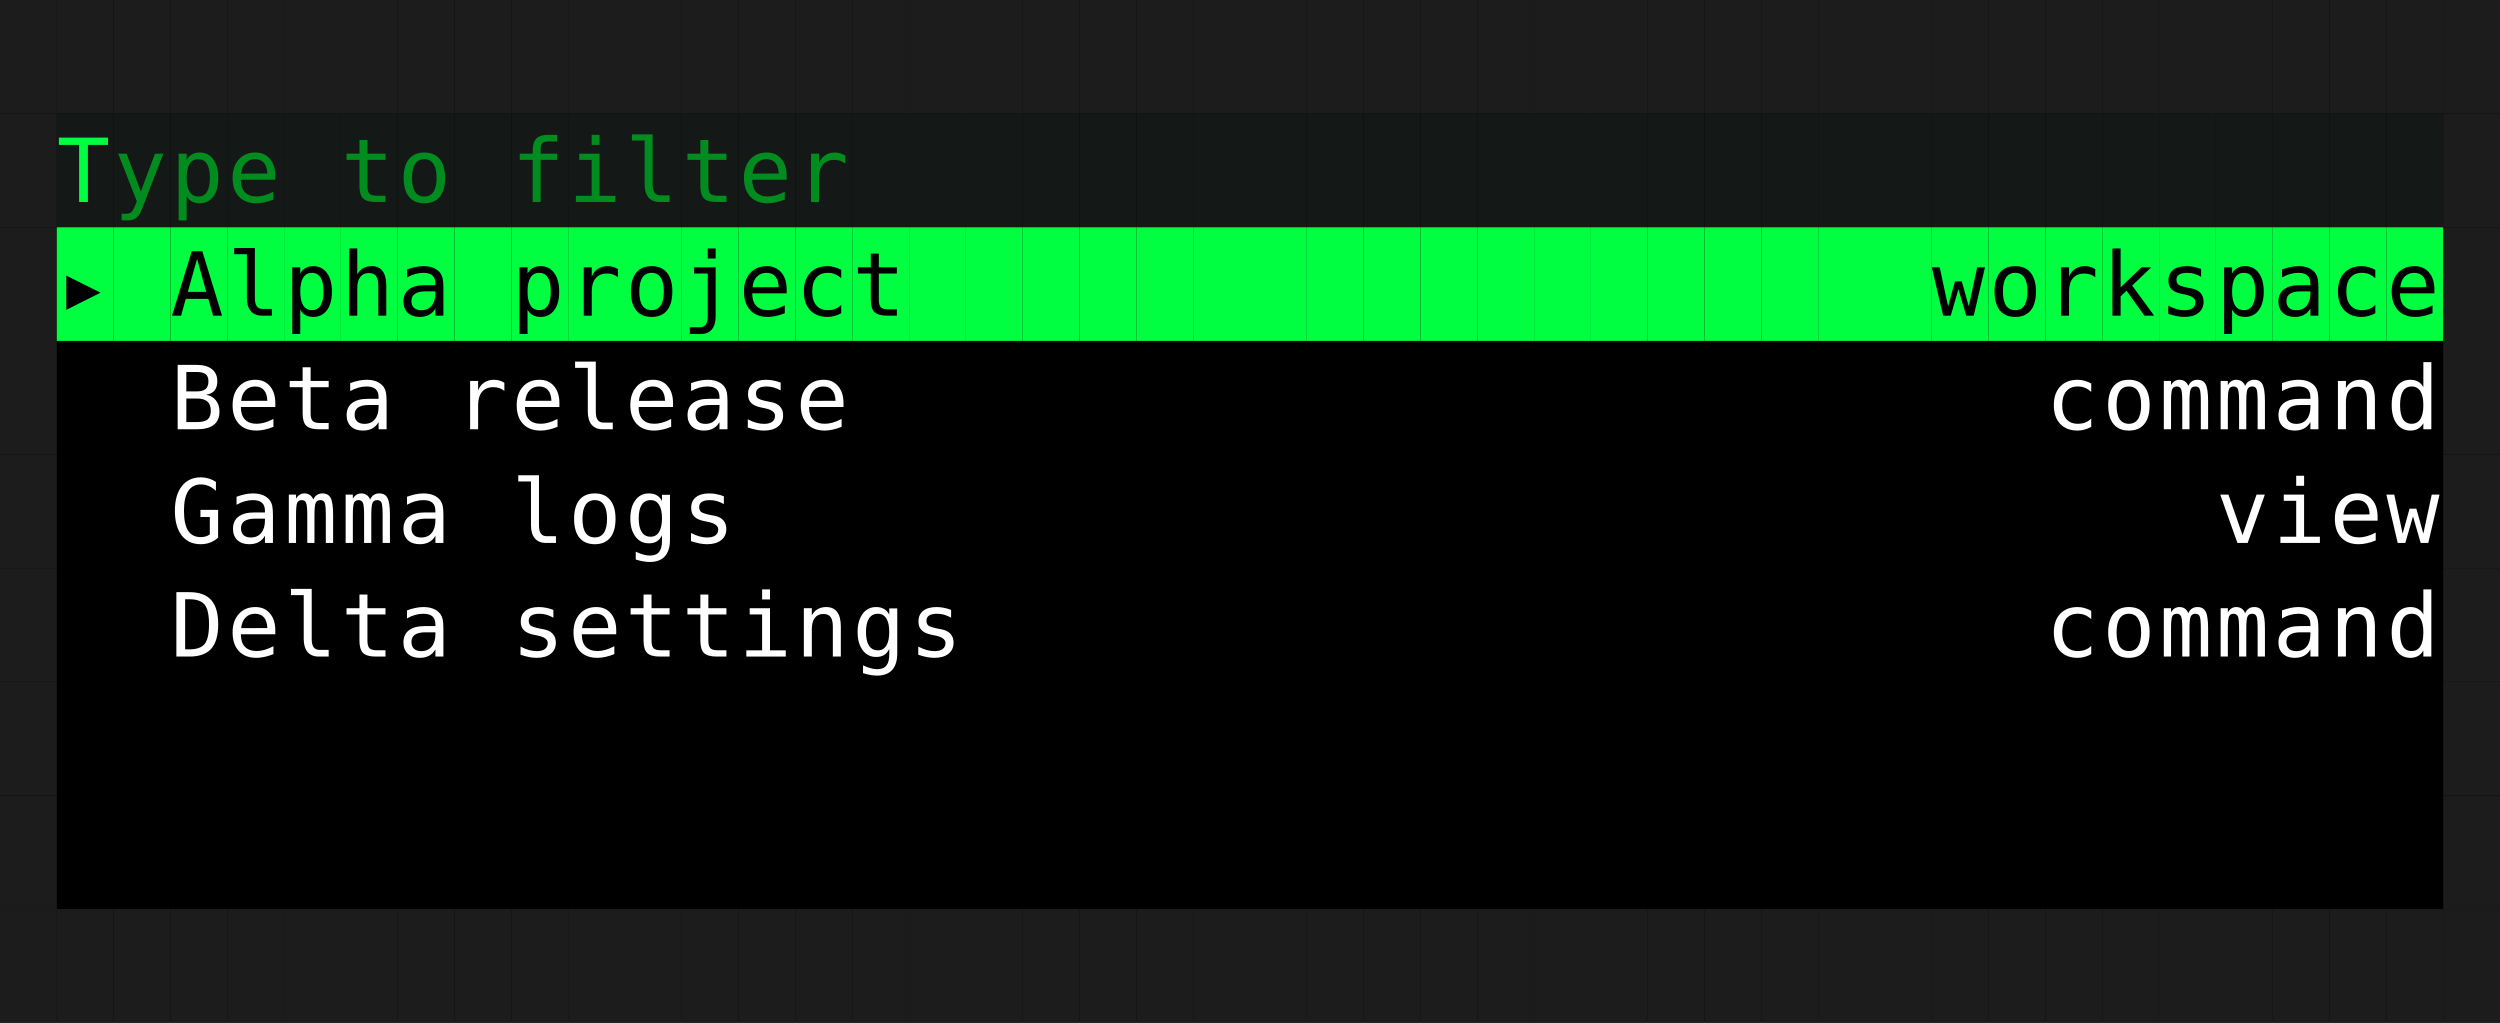
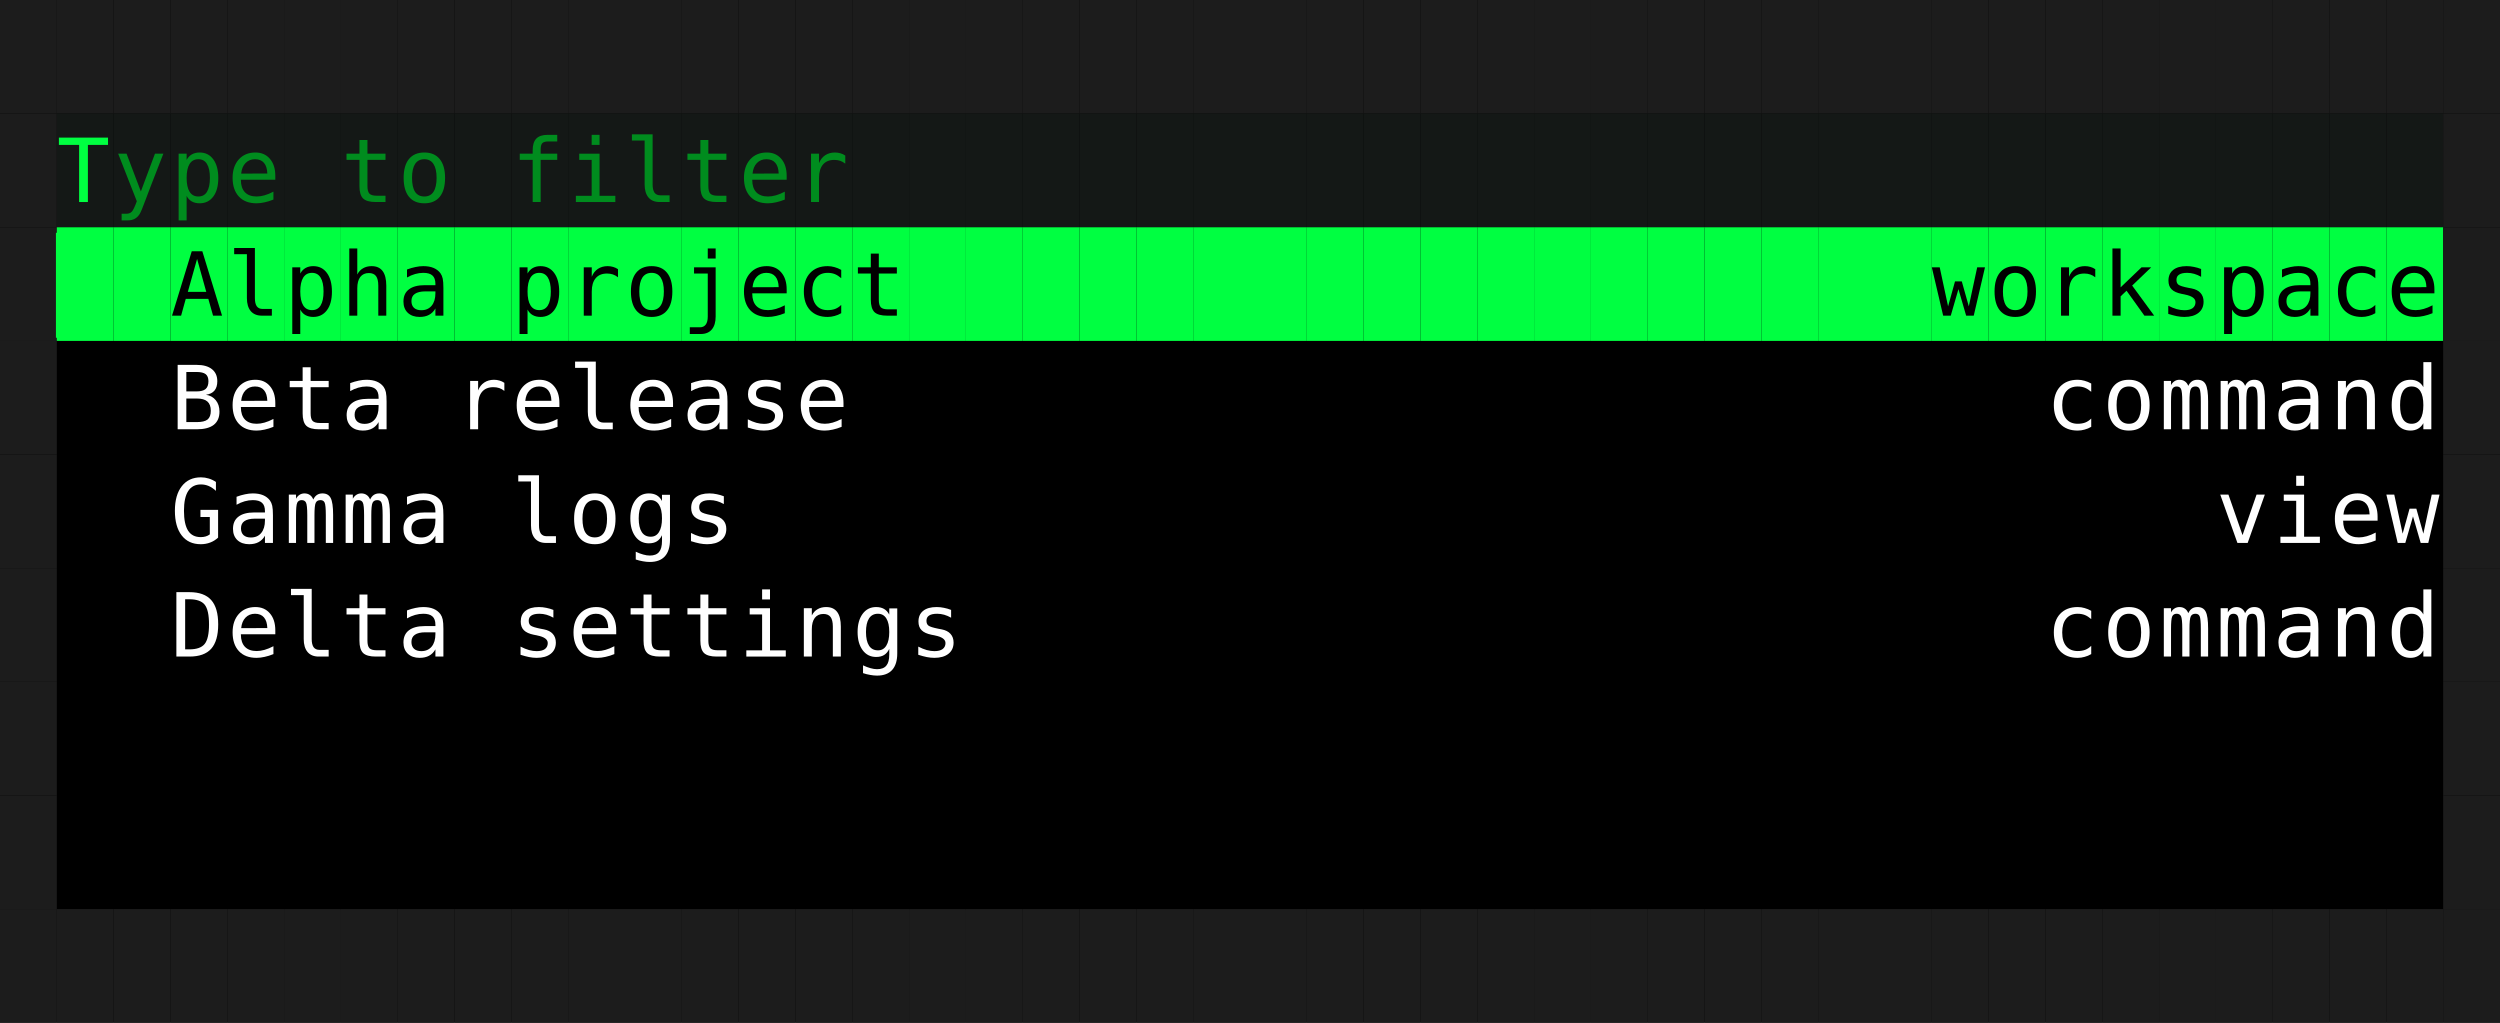
<svg xmlns="http://www.w3.org/2000/svg" width="396" height="162" viewBox="0 0 396 162" role="img" aria-label="Filterable picker" style="background:#000000">
  <rect width="100%" height="100%" fill="#000000" />
  <g font-family="ui-monospace, SFMono-Regular, Menlo, Consolas, monospace" font-size="14">
    <rect x="0" y="0" width="9" height="18" fill="#1c1c1c" />
    <rect x="9" y="0" width="9" height="18" fill="#1c1c1c" />
    <rect x="18" y="0" width="9" height="18" fill="#1c1c1c" />
    <rect x="27" y="0" width="9" height="18" fill="#1c1c1c" />
    <rect x="36" y="0" width="9" height="18" fill="#1c1c1c" />
    <rect x="45" y="0" width="9" height="18" fill="#1c1c1c" />
    <rect x="54" y="0" width="9" height="18" fill="#1c1c1c" />
    <rect x="63" y="0" width="9" height="18" fill="#1c1c1c" />
    <rect x="72" y="0" width="9" height="18" fill="#1c1c1c" />
    <rect x="81" y="0" width="9" height="18" fill="#1c1c1c" />
    <rect x="90" y="0" width="9" height="18" fill="#1c1c1c" />
    <rect x="99" y="0" width="9" height="18" fill="#1c1c1c" />
    <rect x="108" y="0" width="9" height="18" fill="#1c1c1c" />
    <rect x="117" y="0" width="9" height="18" fill="#1c1c1c" />
    <rect x="126" y="0" width="9" height="18" fill="#1c1c1c" />
    <rect x="135" y="0" width="9" height="18" fill="#1c1c1c" />
    <rect x="144" y="0" width="9" height="18" fill="#1c1c1c" />
    <rect x="153" y="0" width="9" height="18" fill="#1c1c1c" />
    <rect x="162" y="0" width="9" height="18" fill="#1c1c1c" />
    <rect x="171" y="0" width="9" height="18" fill="#1c1c1c" />
    <rect x="180" y="0" width="9" height="18" fill="#1c1c1c" />
    <rect x="189" y="0" width="9" height="18" fill="#1c1c1c" />
    <rect x="198" y="0" width="9" height="18" fill="#1c1c1c" />
    <rect x="207" y="0" width="9" height="18" fill="#1c1c1c" />
    <rect x="216" y="0" width="9" height="18" fill="#1c1c1c" />
    <rect x="225" y="0" width="9" height="18" fill="#1c1c1c" />
    <rect x="234" y="0" width="9" height="18" fill="#1c1c1c" />
    <rect x="243" y="0" width="9" height="18" fill="#1c1c1c" />
    <rect x="252" y="0" width="9" height="18" fill="#1c1c1c" />
    <rect x="261" y="0" width="9" height="18" fill="#1c1c1c" />
    <rect x="270" y="0" width="9" height="18" fill="#1c1c1c" />
    <rect x="279" y="0" width="9" height="18" fill="#1c1c1c" />
    <rect x="288" y="0" width="9" height="18" fill="#1c1c1c" />
    <rect x="297" y="0" width="9" height="18" fill="#1c1c1c" />
    <rect x="306" y="0" width="9" height="18" fill="#1c1c1c" />
    <rect x="315" y="0" width="9" height="18" fill="#1c1c1c" />
    <rect x="324" y="0" width="9" height="18" fill="#1c1c1c" />
    <rect x="333" y="0" width="9" height="18" fill="#1c1c1c" />
    <rect x="342" y="0" width="9" height="18" fill="#1c1c1c" />
    <rect x="351" y="0" width="9" height="18" fill="#1c1c1c" />
    <rect x="360" y="0" width="9" height="18" fill="#1c1c1c" />
    <rect x="369" y="0" width="9" height="18" fill="#1c1c1c" />
    <rect x="378" y="0" width="9" height="18" fill="#1c1c1c" />
    <rect x="387" y="0" width="9" height="18" fill="#1c1c1c" />
    <rect x="0" y="18" width="9" height="18" fill="#1c1c1c" />
    <rect x="9" y="18" width="9" height="18" fill="#141816" />
    <text x="9" y="32" fill="#00ff41">T</text>
    <rect x="18" y="18" width="9" height="18" fill="#141816" />
    <text x="18" y="32" fill="#008c1e">y</text>
    <rect x="27" y="18" width="9" height="18" fill="#141816" />
    <text x="27" y="32" fill="#008c1e">p</text>
    <rect x="36" y="18" width="9" height="18" fill="#141816" />
    <text x="36" y="32" fill="#008c1e">e</text>
    <rect x="45" y="18" width="9" height="18" fill="#141816" />
    <rect x="54" y="18" width="9" height="18" fill="#141816" />
    <text x="54" y="32" fill="#008c1e">t</text>
    <rect x="63" y="18" width="9" height="18" fill="#141816" />
    <text x="63" y="32" fill="#008c1e">o</text>
    <rect x="72" y="18" width="9" height="18" fill="#141816" />
    <rect x="81" y="18" width="9" height="18" fill="#141816" />
    <text x="81" y="32" fill="#008c1e">f</text>
    <rect x="90" y="18" width="9" height="18" fill="#141816" />
    <text x="90" y="32" fill="#008c1e">i</text>
    <rect x="99" y="18" width="9" height="18" fill="#141816" />
    <text x="99" y="32" fill="#008c1e">l</text>
    <rect x="108" y="18" width="9" height="18" fill="#141816" />
    <text x="108" y="32" fill="#008c1e">t</text>
    <rect x="117" y="18" width="9" height="18" fill="#141816" />
    <text x="117" y="32" fill="#008c1e">e</text>
    <rect x="126" y="18" width="9" height="18" fill="#141816" />
    <text x="126" y="32" fill="#008c1e">r</text>
    <rect x="135" y="18" width="9" height="18" fill="#141816" />
    <rect x="144" y="18" width="9" height="18" fill="#141816" />
    <rect x="153" y="18" width="9" height="18" fill="#141816" />
    <rect x="162" y="18" width="9" height="18" fill="#141816" />
    <rect x="171" y="18" width="9" height="18" fill="#141816" />
    <rect x="180" y="18" width="9" height="18" fill="#141816" />
    <rect x="189" y="18" width="9" height="18" fill="#141816" />
    <rect x="198" y="18" width="9" height="18" fill="#141816" />
    <rect x="207" y="18" width="9" height="18" fill="#141816" />
    <rect x="216" y="18" width="9" height="18" fill="#141816" />
    <rect x="225" y="18" width="9" height="18" fill="#141816" />
    <rect x="234" y="18" width="9" height="18" fill="#141816" />
    <rect x="243" y="18" width="9" height="18" fill="#141816" />
    <rect x="252" y="18" width="9" height="18" fill="#141816" />
    <rect x="261" y="18" width="9" height="18" fill="#141816" />
    <rect x="270" y="18" width="9" height="18" fill="#141816" />
    <rect x="279" y="18" width="9" height="18" fill="#141816" />
    <rect x="288" y="18" width="9" height="18" fill="#141816" />
    <rect x="297" y="18" width="9" height="18" fill="#141816" />
    <rect x="306" y="18" width="9" height="18" fill="#141816" />
    <rect x="315" y="18" width="9" height="18" fill="#141816" />
    <rect x="324" y="18" width="9" height="18" fill="#141816" />
    <rect x="333" y="18" width="9" height="18" fill="#141816" />
    <rect x="342" y="18" width="9" height="18" fill="#141816" />
    <rect x="351" y="18" width="9" height="18" fill="#141816" />
    <rect x="360" y="18" width="9" height="18" fill="#141816" />
    <rect x="369" y="18" width="9" height="18" fill="#141816" />
    <rect x="378" y="18" width="9" height="18" fill="#141816" />
    <rect x="387" y="18" width="9" height="18" fill="#1c1c1c" />
    <rect x="0" y="36" width="9" height="18" fill="#1c1c1c" />
    <rect x="9" y="36" width="9" height="18" fill="#00ff41" />
-     <text x="9" y="50" fill="#000000">▸</text>
+     <text x="9" y="50" fill="#00ff41">▌</text>
    <rect x="18" y="36" width="9" height="18" fill="#00ff41" />
    <rect x="27" y="36" width="9" height="18" fill="#00ff41" />
    <text x="27" y="50" fill="#000000">A</text>
    <rect x="36" y="36" width="9" height="18" fill="#00ff41" />
    <text x="36" y="50" fill="#000000">l</text>
    <rect x="45" y="36" width="9" height="18" fill="#00ff41" />
    <text x="45" y="50" fill="#000000">p</text>
    <rect x="54" y="36" width="9" height="18" fill="#00ff41" />
    <text x="54" y="50" fill="#000000">h</text>
    <rect x="63" y="36" width="9" height="18" fill="#00ff41" />
    <text x="63" y="50" fill="#000000">a</text>
    <rect x="72" y="36" width="9" height="18" fill="#00ff41" />
    <rect x="81" y="36" width="9" height="18" fill="#00ff41" />
    <text x="81" y="50" fill="#000000">p</text>
    <rect x="90" y="36" width="9" height="18" fill="#00ff41" />
    <text x="90" y="50" fill="#000000">r</text>
    <rect x="99" y="36" width="9" height="18" fill="#00ff41" />
    <text x="99" y="50" fill="#000000">o</text>
    <rect x="108" y="36" width="9" height="18" fill="#00ff41" />
    <text x="108" y="50" fill="#000000">j</text>
    <rect x="117" y="36" width="9" height="18" fill="#00ff41" />
    <text x="117" y="50" fill="#000000">e</text>
    <rect x="126" y="36" width="9" height="18" fill="#00ff41" />
    <text x="126" y="50" fill="#000000">c</text>
    <rect x="135" y="36" width="9" height="18" fill="#00ff41" />
    <text x="135" y="50" fill="#000000">t</text>
    <rect x="144" y="36" width="9" height="18" fill="#00ff41" />
    <rect x="153" y="36" width="9" height="18" fill="#00ff41" />
    <rect x="162" y="36" width="9" height="18" fill="#00ff41" />
    <rect x="171" y="36" width="9" height="18" fill="#00ff41" />
    <rect x="180" y="36" width="9" height="18" fill="#00ff41" />
    <rect x="189" y="36" width="9" height="18" fill="#00ff41" />
    <rect x="198" y="36" width="9" height="18" fill="#00ff41" />
    <rect x="207" y="36" width="9" height="18" fill="#00ff41" />
    <rect x="216" y="36" width="9" height="18" fill="#00ff41" />
    <rect x="225" y="36" width="9" height="18" fill="#00ff41" />
    <rect x="234" y="36" width="9" height="18" fill="#00ff41" />
    <rect x="243" y="36" width="9" height="18" fill="#00ff41" />
    <rect x="252" y="36" width="9" height="18" fill="#00ff41" />
    <rect x="261" y="36" width="9" height="18" fill="#00ff41" />
    <rect x="270" y="36" width="9" height="18" fill="#00ff41" />
    <rect x="279" y="36" width="9" height="18" fill="#00ff41" />
    <rect x="288" y="36" width="9" height="18" fill="#00ff41" />
    <rect x="297" y="36" width="9" height="18" fill="#00ff41" />
    <rect x="306" y="36" width="9" height="18" fill="#00ff41" />
    <text x="306" y="50" fill="#000000">w</text>
    <rect x="315" y="36" width="9" height="18" fill="#00ff41" />
    <text x="315" y="50" fill="#000000">o</text>
    <rect x="324" y="36" width="9" height="18" fill="#00ff41" />
    <text x="324" y="50" fill="#000000">r</text>
    <rect x="333" y="36" width="9" height="18" fill="#00ff41" />
    <text x="333" y="50" fill="#000000">k</text>
    <rect x="342" y="36" width="9" height="18" fill="#00ff41" />
    <text x="342" y="50" fill="#000000">s</text>
    <rect x="351" y="36" width="9" height="18" fill="#00ff41" />
    <text x="351" y="50" fill="#000000">p</text>
    <rect x="360" y="36" width="9" height="18" fill="#00ff41" />
    <text x="360" y="50" fill="#000000">a</text>
    <rect x="369" y="36" width="9" height="18" fill="#00ff41" />
    <text x="369" y="50" fill="#000000">c</text>
    <rect x="378" y="36" width="9" height="18" fill="#00ff41" />
    <text x="378" y="50" fill="#000000">e</text>
    <rect x="387" y="36" width="9" height="18" fill="#1c1c1c" />
    <rect x="0" y="54" width="9" height="18" fill="#1c1c1c" />
    <text x="27" y="68" fill="#ffffff">B</text>
    <text x="36" y="68" fill="#ffffff">e</text>
    <text x="45" y="68" fill="#ffffff">t</text>
    <text x="54" y="68" fill="#ffffff">a</text>
    <text x="72" y="68" fill="#ffffff">r</text>
    <text x="81" y="68" fill="#ffffff">e</text>
    <text x="90" y="68" fill="#ffffff">l</text>
    <text x="99" y="68" fill="#ffffff">e</text>
    <text x="108" y="68" fill="#ffffff">a</text>
    <text x="117" y="68" fill="#ffffff">s</text>
    <text x="126" y="68" fill="#ffffff">e</text>
    <text x="324" y="68" fill="#ffffff">c</text>
    <text x="333" y="68" fill="#ffffff">o</text>
    <text x="342" y="68" fill="#ffffff">m</text>
    <text x="351" y="68" fill="#ffffff">m</text>
    <text x="360" y="68" fill="#ffffff">a</text>
    <text x="369" y="68" fill="#ffffff">n</text>
    <text x="378" y="68" fill="#ffffff">d</text>
    <rect x="387" y="54" width="9" height="18" fill="#1c1c1c" />
    <rect x="0" y="72" width="9" height="18" fill="#1c1c1c" />
    <text x="27" y="86" fill="#ffffff">G</text>
    <text x="36" y="86" fill="#ffffff">a</text>
    <text x="45" y="86" fill="#ffffff">m</text>
    <text x="54" y="86" fill="#ffffff">m</text>
    <text x="63" y="86" fill="#ffffff">a</text>
    <text x="81" y="86" fill="#ffffff">l</text>
    <text x="90" y="86" fill="#ffffff">o</text>
    <text x="99" y="86" fill="#ffffff">g</text>
    <text x="108" y="86" fill="#ffffff">s</text>
    <text x="351" y="86" fill="#ffffff">v</text>
    <text x="360" y="86" fill="#ffffff">i</text>
    <text x="369" y="86" fill="#ffffff">e</text>
    <text x="378" y="86" fill="#ffffff">w</text>
    <rect x="387" y="72" width="9" height="18" fill="#1c1c1c" />
    <rect x="0" y="90" width="9" height="18" fill="#1c1c1c" />
    <text x="27" y="104" fill="#ffffff">D</text>
    <text x="36" y="104" fill="#ffffff">e</text>
    <text x="45" y="104" fill="#ffffff">l</text>
    <text x="54" y="104" fill="#ffffff">t</text>
    <text x="63" y="104" fill="#ffffff">a</text>
    <text x="81" y="104" fill="#ffffff">s</text>
    <text x="90" y="104" fill="#ffffff">e</text>
    <text x="99" y="104" fill="#ffffff">t</text>
    <text x="108" y="104" fill="#ffffff">t</text>
    <text x="117" y="104" fill="#ffffff">i</text>
    <text x="126" y="104" fill="#ffffff">n</text>
    <text x="135" y="104" fill="#ffffff">g</text>
    <text x="144" y="104" fill="#ffffff">s</text>
    <text x="324" y="104" fill="#ffffff">c</text>
    <text x="333" y="104" fill="#ffffff">o</text>
    <text x="342" y="104" fill="#ffffff">m</text>
    <text x="351" y="104" fill="#ffffff">m</text>
    <text x="360" y="104" fill="#ffffff">a</text>
    <text x="369" y="104" fill="#ffffff">n</text>
    <text x="378" y="104" fill="#ffffff">d</text>
    <rect x="387" y="90" width="9" height="18" fill="#1c1c1c" />
    <rect x="0" y="108" width="9" height="18" fill="#1c1c1c" />
    <rect x="387" y="108" width="9" height="18" fill="#1c1c1c" />
    <rect x="0" y="126" width="9" height="18" fill="#1c1c1c" />
    <rect x="387" y="126" width="9" height="18" fill="#1c1c1c" />
    <rect x="0" y="144" width="9" height="18" fill="#1c1c1c" />
    <rect x="9" y="144" width="9" height="18" fill="#1c1c1c" />
    <rect x="18" y="144" width="9" height="18" fill="#1c1c1c" />
    <rect x="27" y="144" width="9" height="18" fill="#1c1c1c" />
    <rect x="36" y="144" width="9" height="18" fill="#1c1c1c" />
    <rect x="45" y="144" width="9" height="18" fill="#1c1c1c" />
    <rect x="54" y="144" width="9" height="18" fill="#1c1c1c" />
    <rect x="63" y="144" width="9" height="18" fill="#1c1c1c" />
    <rect x="72" y="144" width="9" height="18" fill="#1c1c1c" />
    <rect x="81" y="144" width="9" height="18" fill="#1c1c1c" />
    <rect x="90" y="144" width="9" height="18" fill="#1c1c1c" />
    <rect x="99" y="144" width="9" height="18" fill="#1c1c1c" />
    <rect x="108" y="144" width="9" height="18" fill="#1c1c1c" />
    <rect x="117" y="144" width="9" height="18" fill="#1c1c1c" />
    <rect x="126" y="144" width="9" height="18" fill="#1c1c1c" />
    <rect x="135" y="144" width="9" height="18" fill="#1c1c1c" />
    <rect x="144" y="144" width="9" height="18" fill="#1c1c1c" />
    <rect x="153" y="144" width="9" height="18" fill="#1c1c1c" />
    <rect x="162" y="144" width="9" height="18" fill="#1c1c1c" />
    <rect x="171" y="144" width="9" height="18" fill="#1c1c1c" />
    <rect x="180" y="144" width="9" height="18" fill="#1c1c1c" />
    <rect x="189" y="144" width="9" height="18" fill="#1c1c1c" />
    <rect x="198" y="144" width="9" height="18" fill="#1c1c1c" />
    <rect x="207" y="144" width="9" height="18" fill="#1c1c1c" />
    <rect x="216" y="144" width="9" height="18" fill="#1c1c1c" />
    <rect x="225" y="144" width="9" height="18" fill="#1c1c1c" />
    <rect x="234" y="144" width="9" height="18" fill="#1c1c1c" />
    <rect x="243" y="144" width="9" height="18" fill="#1c1c1c" />
    <rect x="252" y="144" width="9" height="18" fill="#1c1c1c" />
    <rect x="261" y="144" width="9" height="18" fill="#1c1c1c" />
    <rect x="270" y="144" width="9" height="18" fill="#1c1c1c" />
    <rect x="279" y="144" width="9" height="18" fill="#1c1c1c" />
    <rect x="288" y="144" width="9" height="18" fill="#1c1c1c" />
    <rect x="297" y="144" width="9" height="18" fill="#1c1c1c" />
    <rect x="306" y="144" width="9" height="18" fill="#1c1c1c" />
    <rect x="315" y="144" width="9" height="18" fill="#1c1c1c" />
    <rect x="324" y="144" width="9" height="18" fill="#1c1c1c" />
    <rect x="333" y="144" width="9" height="18" fill="#1c1c1c" />
    <rect x="342" y="144" width="9" height="18" fill="#1c1c1c" />
    <rect x="351" y="144" width="9" height="18" fill="#1c1c1c" />
    <rect x="360" y="144" width="9" height="18" fill="#1c1c1c" />
    <rect x="369" y="144" width="9" height="18" fill="#1c1c1c" />
    <rect x="378" y="144" width="9" height="18" fill="#1c1c1c" />
    <rect x="387" y="144" width="9" height="18" fill="#1c1c1c" />
  </g>
</svg>
